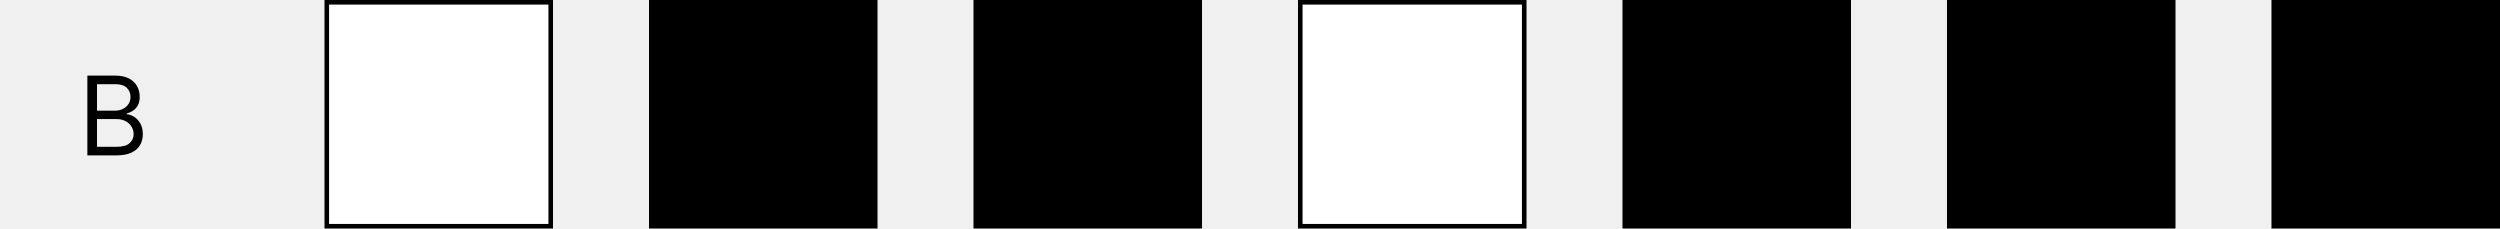
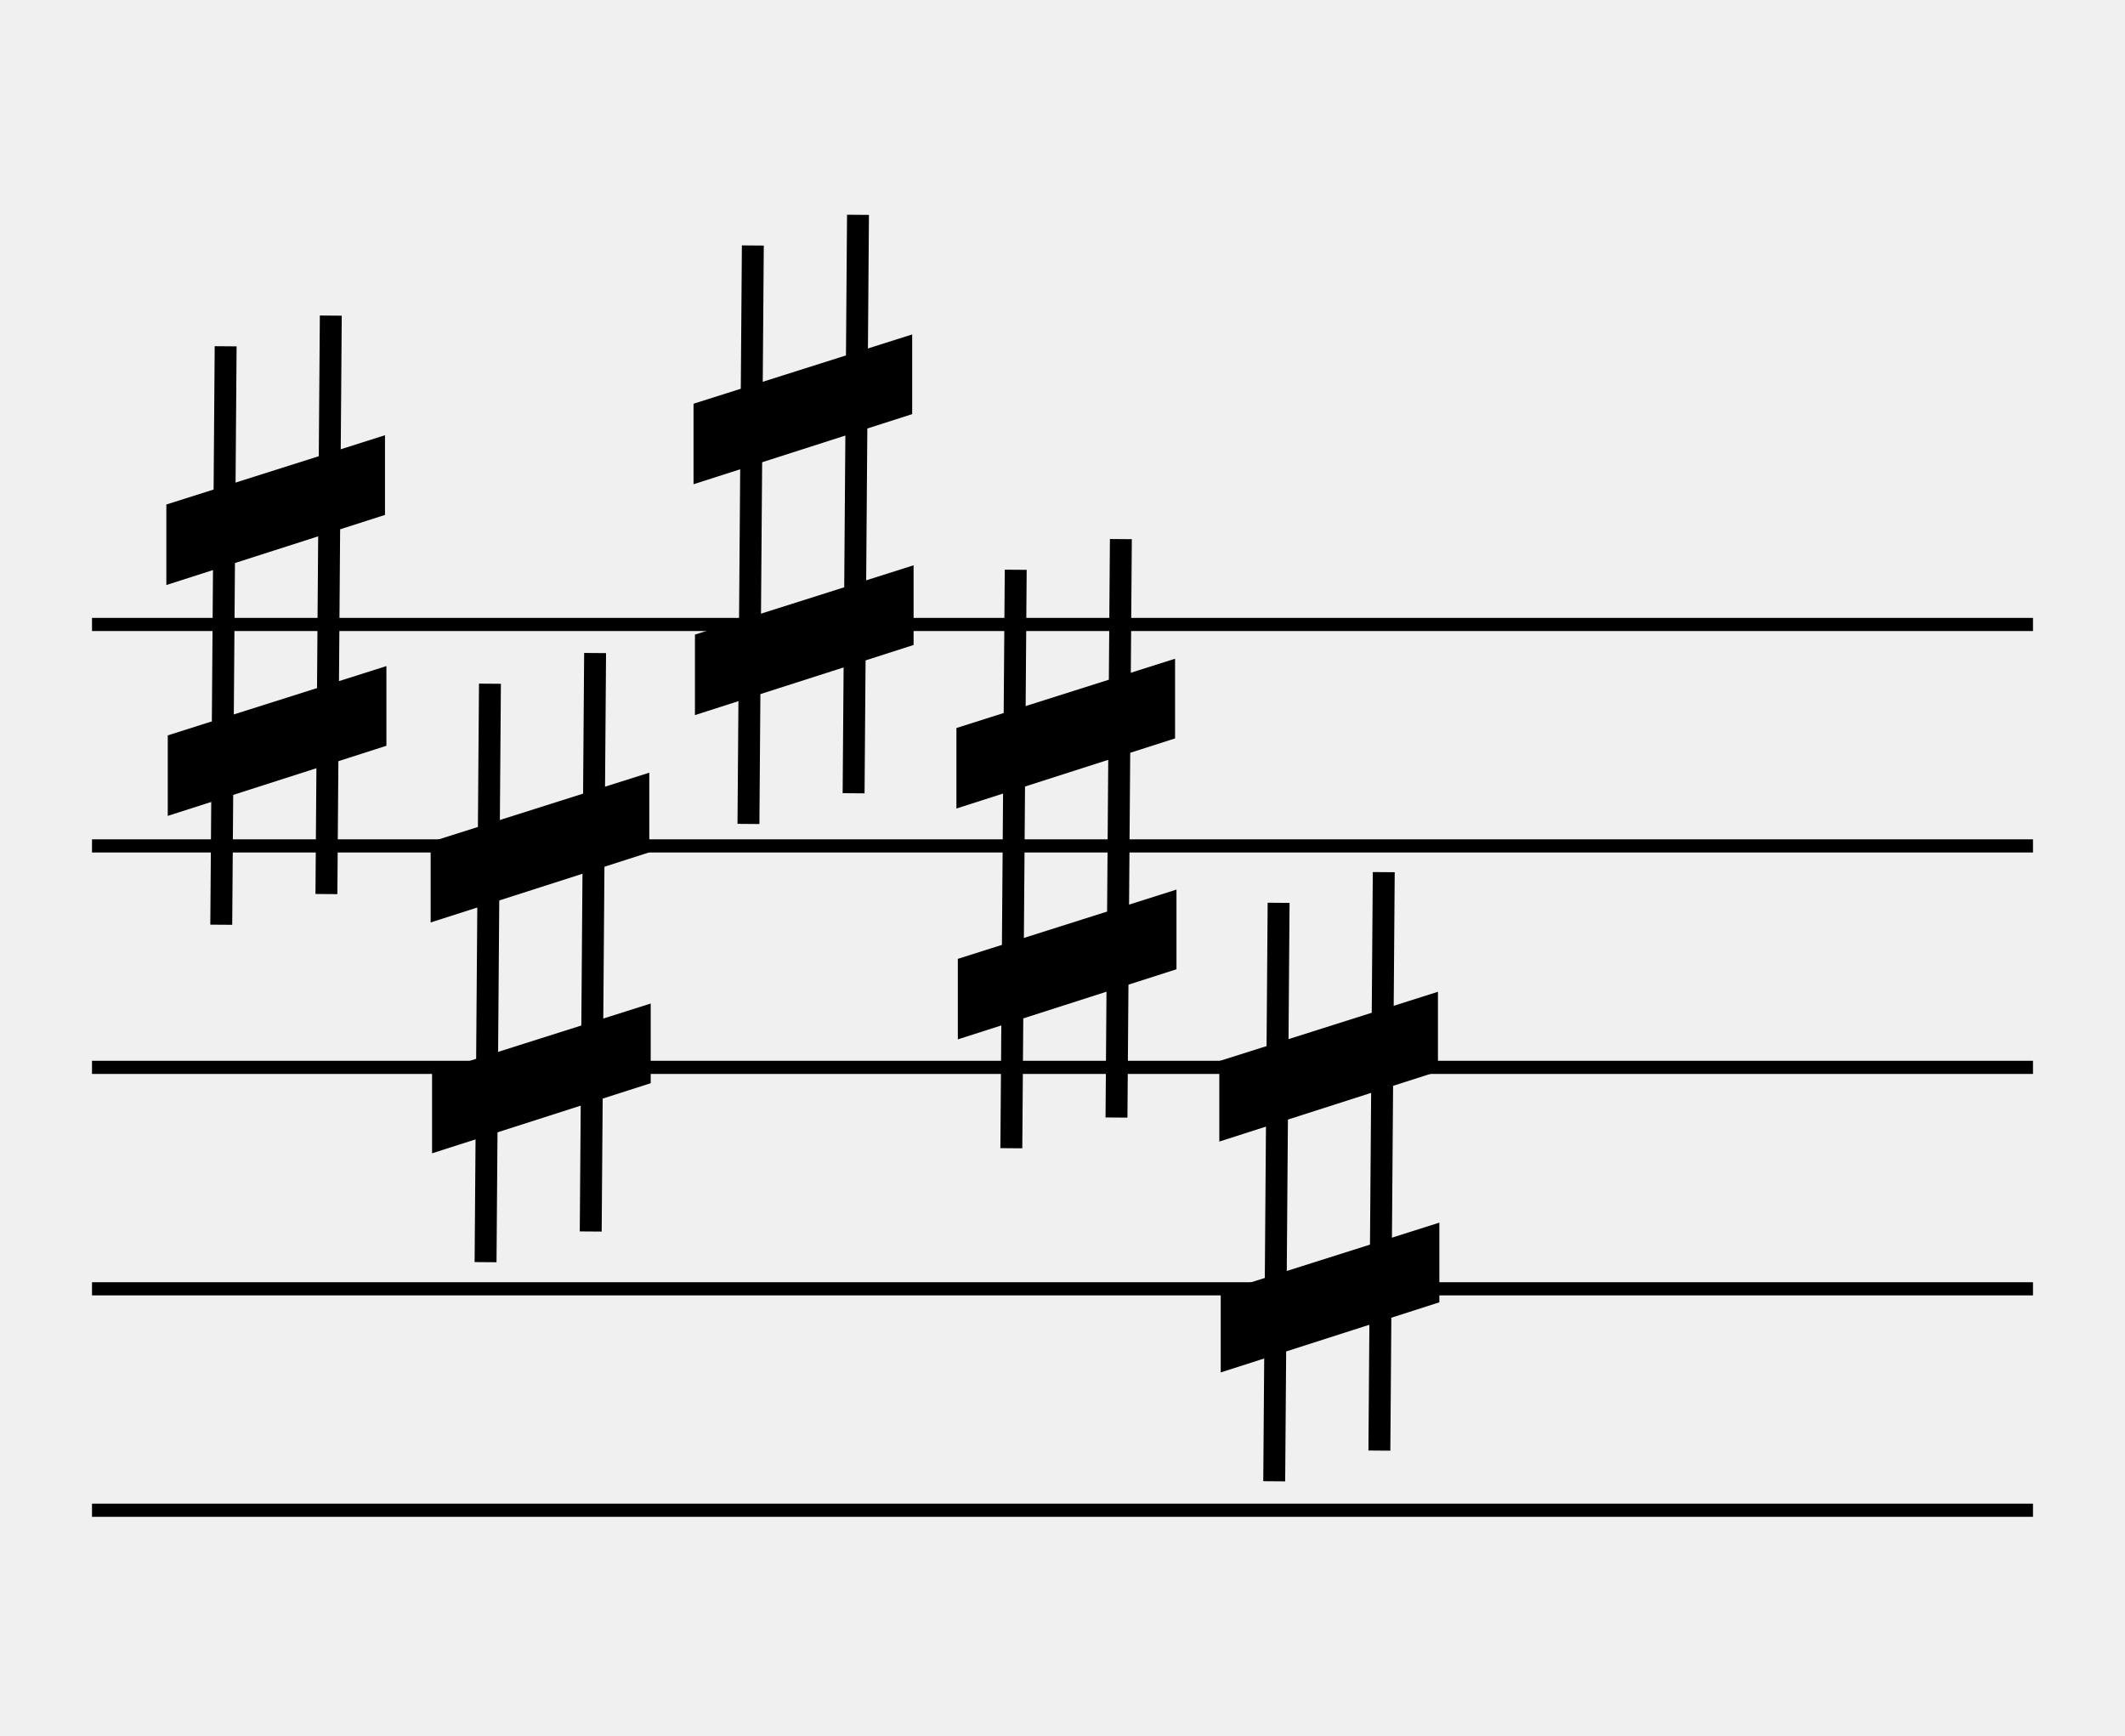
- <svg xmlns="http://www.w3.org/2000/svg" width="547" height="50" viewBox="0 0 547 50" fill="none">
-   <rect x="142.5" y="0.5" width="49" height="49" fill="black" stroke="black" />
-   <rect x="213.5" y="0.5" width="49" height="49" fill="black" stroke="black" />
-   <rect x="355.5" y="0.5" width="49" height="49" fill="black" stroke="black" />
-   <rect x="426.5" y="0.5" width="49" height="49" fill="black" stroke="black" />
-   <rect x="497.5" y="0.5" width="49" height="49" fill="black" stroke="black" />
-   <rect x="71.5" y="0.5" width="49" height="49" fill="white" stroke="black" />
-   <rect x="284.5" y="0.5" width="49" height="49" fill="white" stroke="black" />
-   <path d="M19.114 34V16.546H25.216C26.432 16.546 27.435 16.756 28.224 17.176C29.014 17.591 29.602 18.151 29.989 18.855C30.375 19.554 30.568 20.329 30.568 21.182C30.568 21.932 30.435 22.551 30.168 23.04C29.906 23.528 29.56 23.915 29.128 24.199C28.702 24.483 28.239 24.693 27.739 24.829V25C28.273 25.034 28.81 25.222 29.349 25.562C29.889 25.903 30.341 26.392 30.704 27.028C31.068 27.665 31.25 28.443 31.25 29.364C31.25 30.239 31.051 31.026 30.653 31.724C30.256 32.423 29.628 32.977 28.77 33.386C27.912 33.795 26.796 34 25.421 34H19.114ZM21.227 32.125H25.421C26.801 32.125 27.781 31.858 28.361 31.324C28.946 30.784 29.239 30.131 29.239 29.364C29.239 28.773 29.088 28.227 28.787 27.727C28.486 27.222 28.057 26.818 27.5 26.517C26.943 26.21 26.284 26.057 25.523 26.057H21.227V32.125ZM21.227 24.216H25.148C25.784 24.216 26.358 24.091 26.869 23.841C27.386 23.591 27.796 23.239 28.097 22.784C28.403 22.329 28.557 21.796 28.557 21.182C28.557 20.415 28.29 19.764 27.756 19.23C27.222 18.69 26.375 18.421 25.216 18.421H21.227V24.216Z" fill="black" />
+ <svg xmlns="http://www.w3.org/2000/svg" width="485" height="396" viewBox="0 0 485 396" fill="none">
+   <line x1="21" y1="142.5" x2="464" y2="142.5" stroke="black" stroke-width="3" />
+   <line x1="21" y1="193.033" x2="464" y2="193.033" stroke="black" stroke-width="3" />
+   <line x1="21" y1="243.567" x2="464" y2="243.567" stroke="black" stroke-width="3" />
+   <line x1="21" y1="294.1" x2="464" y2="294.1" stroke="black" stroke-width="3" />
+   <line x1="21" y1="344.633" x2="464" y2="344.633" stroke="black" stroke-width="3" />
+   <line x1="51.5" y1="79.019" x2="50.5" y2="211.019" stroke="black" stroke-width="5" />
+   <path d="M38.289 167.808L88.191 152L88.191 170.181L38.289 186.181L38.289 167.808Z" fill="black" />
+   <line x1="75.5" y1="72.019" x2="74.5" y2="204.019" stroke="black" stroke-width="5" />
+   <path d="M37.966 115.127L87.868 99.319L87.868 117.5L37.966 133.5L37.966 115.127Z" fill="black" />
+   <line x1="111.823" y1="156.019" x2="110.823" y2="288.019" stroke="black" stroke-width="5" />
+   <path d="M98.612 244.808L148.514 229L148.514 247.181L98.612 263.181L98.612 244.808Z" fill="black" />
+   <line x1="135.823" y1="149.019" x2="134.823" y2="281.019" stroke="black" stroke-width="5" />
+   <path d="M98.289 192.127L148.191 176.319L148.191 194.5L98.289 210.5L98.289 192.127Z" fill="black" />
+   <line x1="171.823" y1="56.019" x2="170.823" y2="188.019" stroke="black" stroke-width="5" />
+   <path d="M158.612 144.808L208.514 129L208.514 147.181L158.612 163.181L158.612 144.808Z" fill="black" />
+   <line x1="195.823" y1="49.019" x2="194.823" y2="181.019" stroke="black" stroke-width="5" />
+   <path d="M158.289 92.127L208.191 76.319L208.191 94.5L158.289 110.5L158.289 92.127Z" fill="black" />
+   <line x1="231.823" y1="130.019" x2="230.823" y2="262.019" stroke="black" stroke-width="5" />
+   <path d="M218.612 218.808L268.514 203L268.514 221.181L218.612 237.181L218.612 218.808Z" fill="black" />
+   <line x1="255.823" y1="123.019" x2="254.823" y2="255.019" stroke="black" stroke-width="5" />
+   <path d="M218.289 166.127L268.191 150.319L268.191 168.5L218.289 184.5L218.289 166.127Z" fill="black" />
+   <line x1="291.823" y1="206.019" x2="290.823" y2="338.019" stroke="black" stroke-width="5" />
+   <path d="M278.612 294.808L328.514 279L328.514 297.181L278.612 313.181L278.612 294.808Z" fill="black" />
+   <line x1="315.823" y1="199.019" x2="314.823" y2="331.019" stroke="black" stroke-width="5" />
+   <path d="M278.289 242.127L328.191 226.319L328.191 244.5L278.289 260.5L278.289 242.127Z" fill="black" />
</svg>
